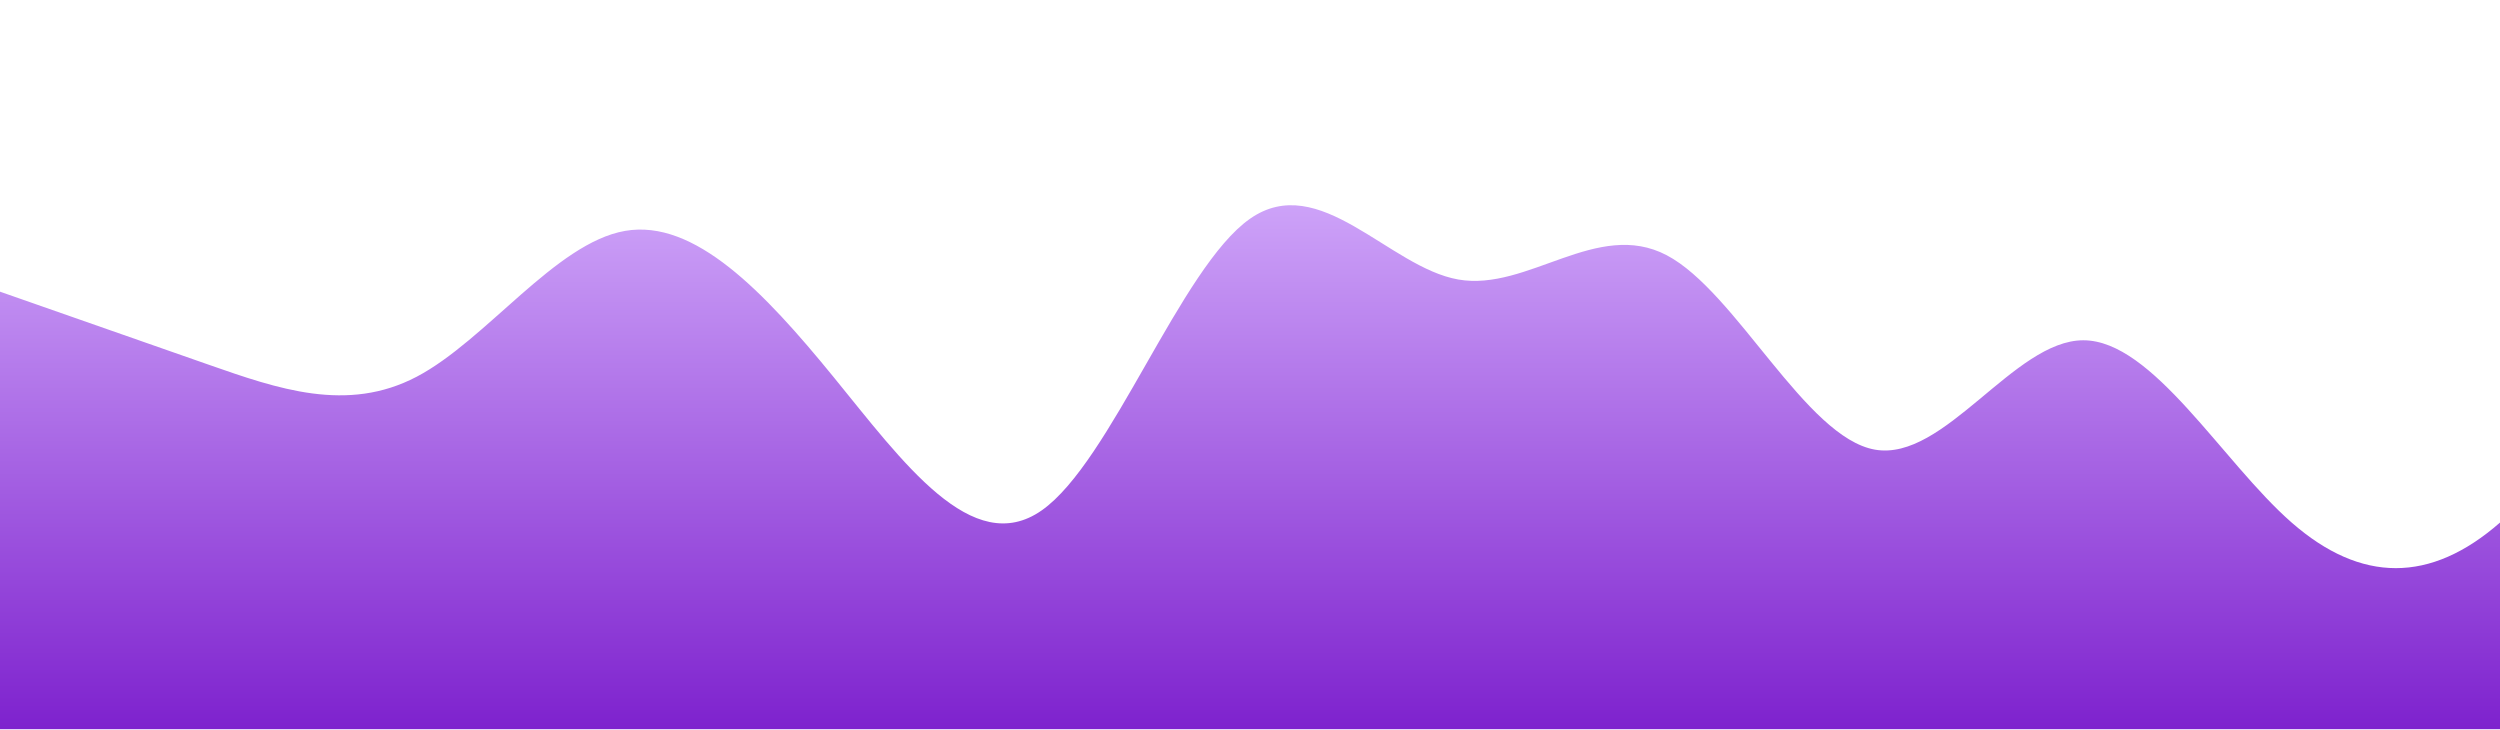
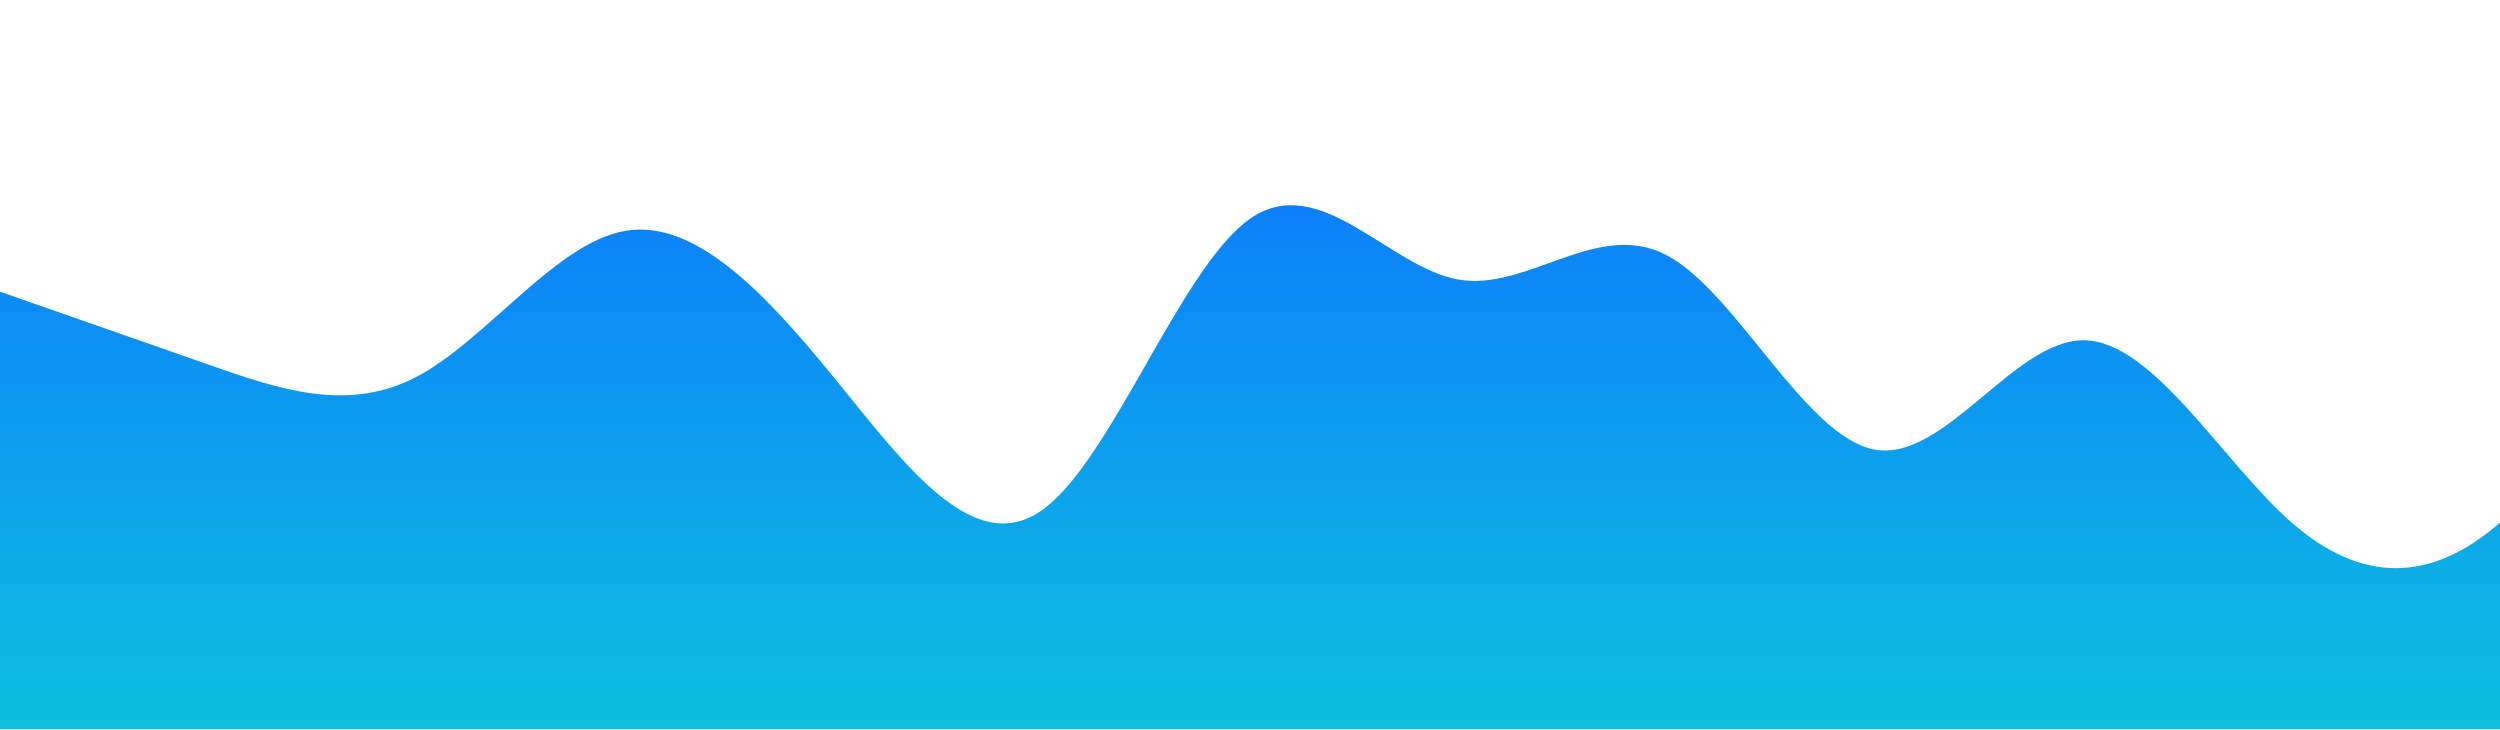
<svg xmlns="http://www.w3.org/2000/svg" id="wave" style="transform:rotate(0deg); transition: 0.3s" viewBox="0 0 1440 420" version="1.1">
  <defs>
    <linearGradient id="sw-gradient-0" x1="0" x2="0" y1="1" y2="0">
-       <stop stop-color="rgba(126, 34, 206, 1)" offset="0%" />
-       <stop stop-color="rgba(216, 180, 254, 1)" offset="100%" />
+       <stop stop-color="rgba(12, 192, 223, 1)" offset="0%" />
+       <stop stop-color="rgba(12, 120, 254, 1)" offset="100%" />
    </linearGradient>
  </defs>
  <path style="transform:translate(0, 0px); opacity:1" fill="url(#sw-gradient-0)" d="M0,168L20,175C40,182,80,196,120,210C160,224,200,238,240,217C280,196,320,140,360,133C400,126,440,168,480,217C520,266,560,322,600,294C640,266,680,154,720,126C760,98,800,154,840,161C880,168,920,126,960,147C1000,168,1040,252,1080,259C1120,266,1160,196,1200,196C1240,196,1280,266,1320,301C1360,336,1400,336,1440,301C1480,266,1520,196,1560,161C1600,126,1640,126,1680,147C1720,168,1760,210,1800,203C1840,196,1880,140,1920,126C1960,112,2000,140,2040,126C2080,112,2120,56,2160,84C2200,112,2240,224,2280,245C2320,266,2360,196,2400,168C2440,140,2480,154,2520,182C2560,210,2600,252,2640,280C2680,308,2720,322,2760,287C2800,252,2840,168,2860,126L2880,84L2880,420L2860,420C2840,420,2800,420,2760,420C2720,420,2680,420,2640,420C2600,420,2560,420,2520,420C2480,420,2440,420,2400,420C2360,420,2320,420,2280,420C2240,420,2200,420,2160,420C2120,420,2080,420,2040,420C2000,420,1960,420,1920,420C1880,420,1840,420,1800,420C1760,420,1720,420,1680,420C1640,420,1600,420,1560,420C1520,420,1480,420,1440,420C1400,420,1360,420,1320,420C1280,420,1240,420,1200,420C1160,420,1120,420,1080,420C1040,420,1000,420,960,420C920,420,880,420,840,420C800,420,760,420,720,420C680,420,640,420,600,420C560,420,520,420,480,420C440,420,400,420,360,420C320,420,280,420,240,420C200,420,160,420,120,420C80,420,40,420,20,420L0,420Z" />
</svg>
